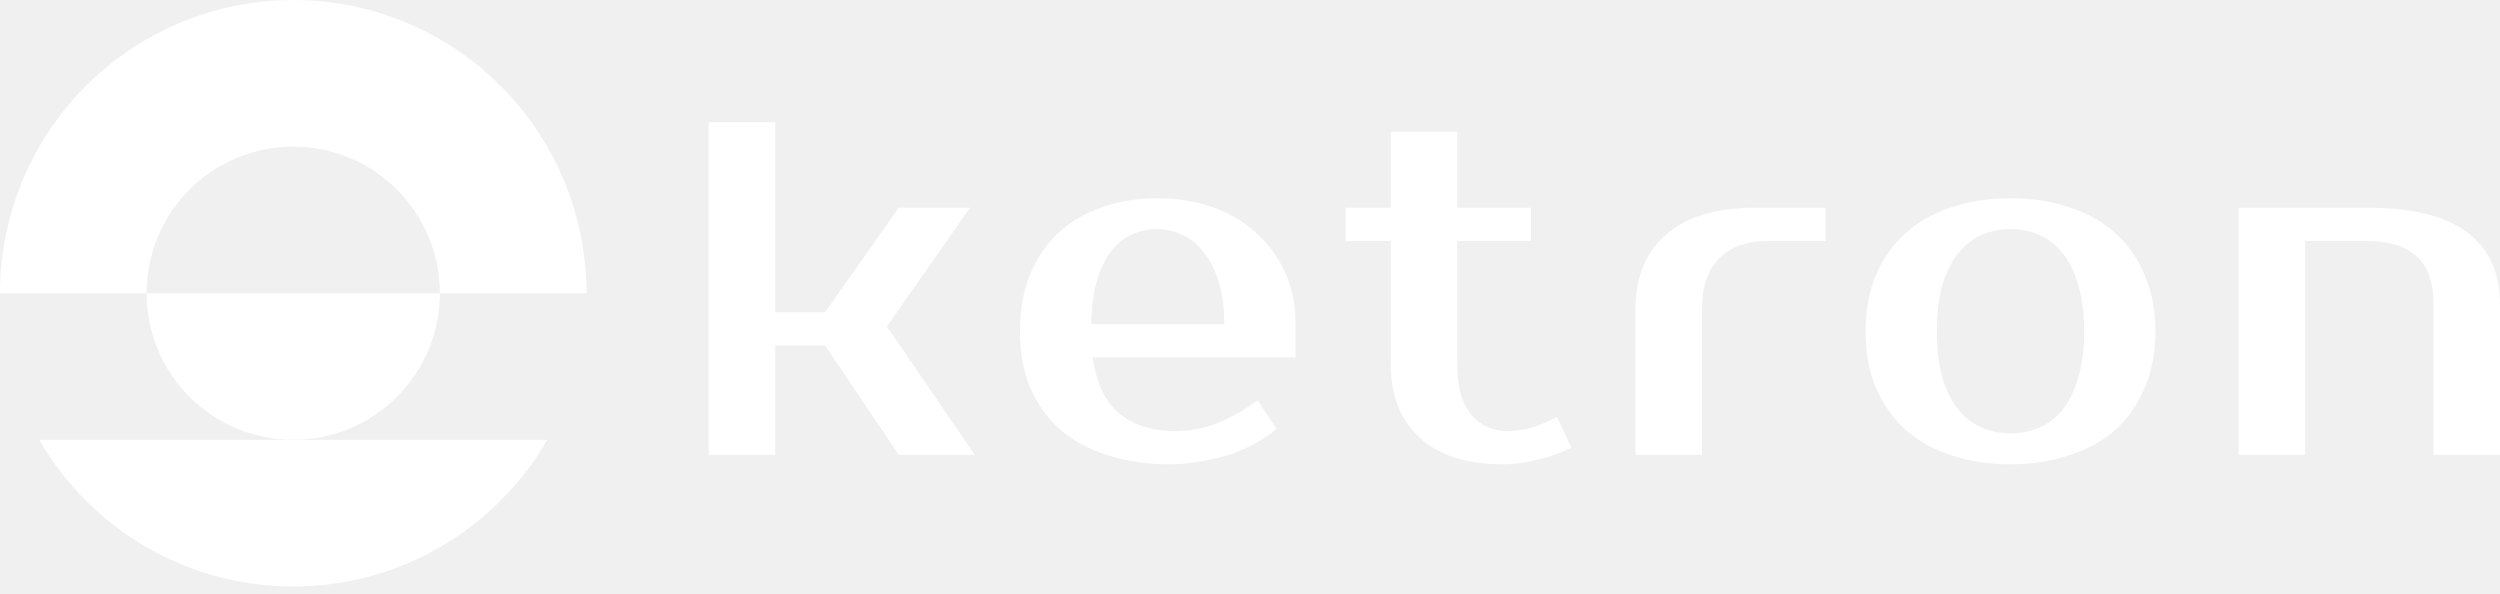
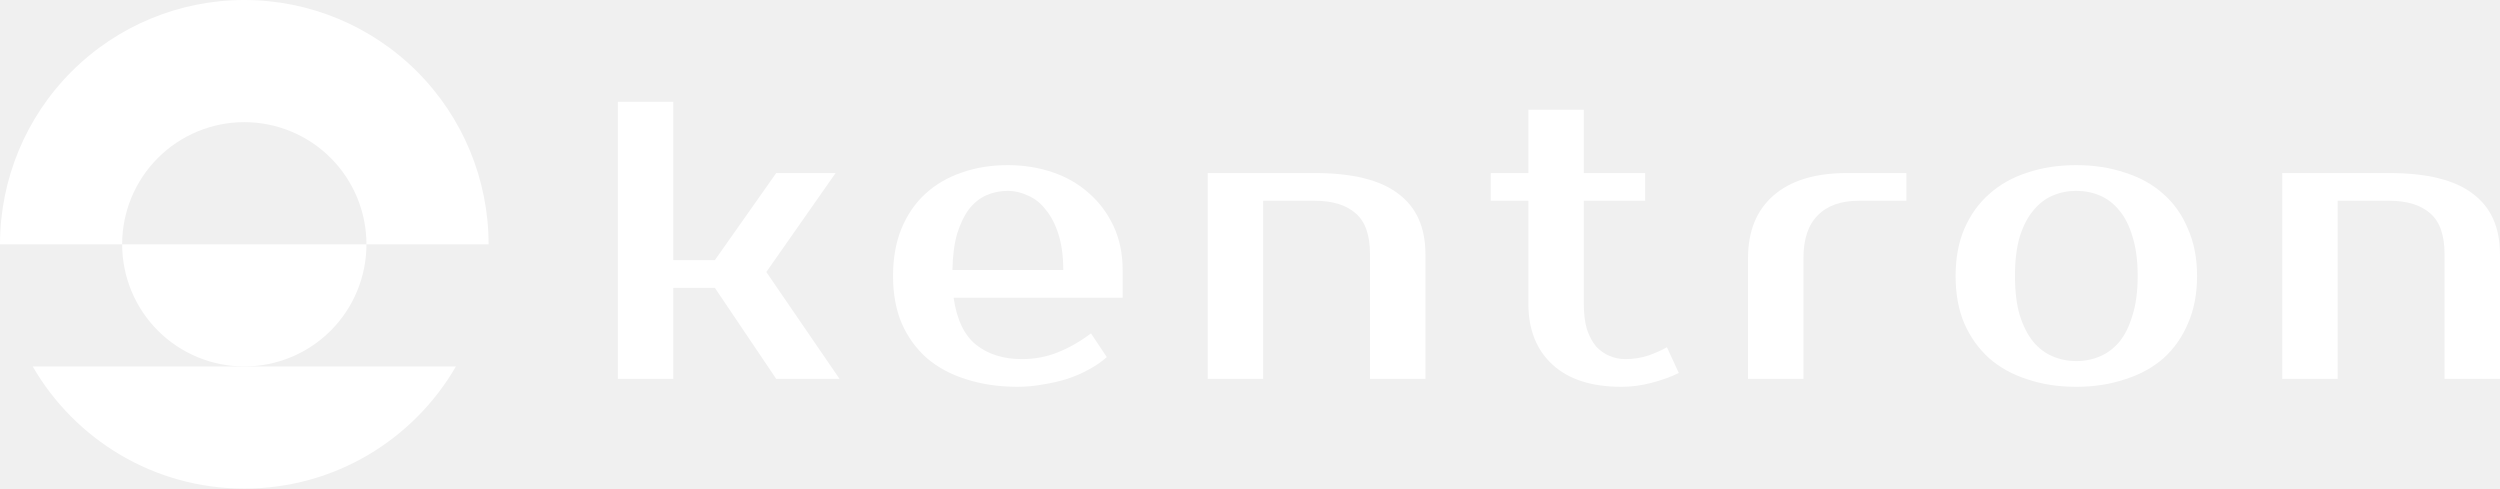
- <svg xmlns="http://www.w3.org/2000/svg" width="160" height="38" viewBox="0 0 160 38" fill="none">
-   <path d="M52.806 22.113H49.613V29.107H45.355V7.82H49.613V19.984H52.806L57.519 13.294H62.081L56.759 20.896L62.385 29.107H57.519L52.806 22.113Z" fill="white" />
-   <path d="M75.161 27.587C76.154 27.587 77.077 27.415 77.928 27.07C78.8 26.725 79.651 26.239 80.483 25.61L81.699 27.435C81.314 27.779 80.858 28.094 80.331 28.378C79.824 28.661 79.266 28.905 78.658 29.107C78.07 29.29 77.452 29.432 76.803 29.533C76.154 29.655 75.506 29.715 74.857 29.715C73.417 29.715 72.1 29.523 70.903 29.138C69.728 28.773 68.724 28.236 67.893 27.526C67.062 26.796 66.413 25.904 65.947 24.85C65.501 23.796 65.278 22.579 65.278 21.201C65.278 19.842 65.49 18.636 65.916 17.582C66.362 16.507 66.97 15.615 67.741 14.906C68.531 14.176 69.464 13.628 70.539 13.264C71.613 12.878 72.799 12.686 74.097 12.686C75.313 12.686 76.459 12.868 77.533 13.233C78.608 13.598 79.54 14.135 80.331 14.845C81.121 15.534 81.75 16.375 82.216 17.369C82.683 18.362 82.916 19.488 82.916 20.744V22.873H69.93C70.174 24.556 70.751 25.762 71.664 26.492C72.596 27.222 73.762 27.587 75.161 27.587ZM74.097 14.662C73.509 14.662 72.961 14.774 72.454 14.997C71.948 15.22 71.502 15.575 71.116 16.061C70.751 16.548 70.447 17.176 70.204 17.947C69.981 18.717 69.859 19.65 69.839 20.744H78.354C78.354 19.69 78.232 18.778 77.989 18.008C77.746 17.237 77.421 16.609 77.016 16.122C76.631 15.615 76.175 15.25 75.647 15.027C75.141 14.784 74.624 14.662 74.097 14.662Z" fill="white" />
-   <path d="M89.01 15.423H86.121V13.294H89.01V8.428H93.267V13.294H97.981V15.423H93.267V23.329C93.267 24.1 93.348 24.759 93.51 25.306C93.693 25.833 93.926 26.269 94.21 26.614C94.514 26.938 94.859 27.181 95.244 27.343C95.629 27.506 96.034 27.587 96.46 27.587C97.068 27.587 97.656 27.496 98.224 27.313C98.792 27.11 99.268 26.898 99.653 26.674L100.566 28.651C99.957 28.955 99.258 29.209 98.467 29.411C97.697 29.614 96.926 29.715 96.156 29.715C93.865 29.715 92.101 29.148 90.865 28.013C89.628 26.877 89.01 25.316 89.01 23.329V15.423Z" fill="white" />
-   <path d="M116.832 15.423H113.182C111.804 15.423 110.749 15.798 110.02 16.548C109.29 17.278 108.925 18.372 108.925 19.832V29.107H104.667V19.832C104.667 17.764 105.316 16.163 106.614 15.027C107.931 13.872 109.817 13.294 112.27 13.294H116.832V15.423Z" fill="white" />
-   <path d="M128.671 27.739C129.32 27.739 129.928 27.617 130.496 27.374C131.064 27.131 131.56 26.756 131.986 26.249C132.412 25.722 132.746 25.043 132.99 24.211C133.253 23.38 133.385 22.377 133.385 21.201C133.385 20.025 133.253 19.021 132.99 18.19C132.746 17.359 132.412 16.69 131.986 16.183C131.56 15.656 131.064 15.271 130.496 15.027C129.928 14.784 129.32 14.662 128.671 14.662C128.023 14.662 127.414 14.784 126.847 15.027C126.279 15.271 125.782 15.656 125.357 16.183C124.931 16.69 124.586 17.359 124.323 18.19C124.079 19.021 123.958 20.025 123.958 21.201C123.958 22.377 124.079 23.38 124.323 24.211C124.586 25.043 124.931 25.722 125.357 26.249C125.782 26.756 126.279 27.131 126.847 27.374C127.414 27.617 128.023 27.739 128.671 27.739ZM128.671 12.686C130.03 12.686 131.277 12.878 132.412 13.264C133.568 13.628 134.551 14.176 135.362 14.906C136.173 15.615 136.801 16.507 137.247 17.582C137.713 18.636 137.947 19.842 137.947 21.201C137.947 22.579 137.713 23.796 137.247 24.85C136.801 25.904 136.173 26.796 135.362 27.526C134.551 28.236 133.568 28.773 132.412 29.138C131.277 29.523 130.03 29.715 128.671 29.715C127.293 29.715 126.036 29.523 124.901 29.138C123.765 28.773 122.792 28.236 121.981 27.526C121.17 26.796 120.532 25.904 120.065 24.85C119.619 23.796 119.396 22.579 119.396 21.201C119.396 19.842 119.619 18.636 120.065 17.582C120.532 16.507 121.17 15.615 121.981 14.906C122.792 14.176 123.765 13.628 124.901 13.264C126.036 12.878 127.293 12.686 128.671 12.686Z" fill="white" />
-   <path d="M160 29.107H155.743V19.528C155.743 18.068 155.378 17.024 154.648 16.396C153.918 15.747 152.864 15.423 151.485 15.423H147.532V29.107H143.274V13.294H151.485C154.384 13.294 156.523 13.821 157.902 14.875C159.301 15.909 160 17.46 160 19.528V29.107Z" fill="white" />
-   <path d="M0 18.768C4.35145e-07 13.79 1.977 9.017 5.497 5.497C9.017 1.977 13.79 1.72073e-06 18.768 0C23.745 -1.72073e-06 28.519 1.977 32.038 5.497C35.558 9.016 37.535 13.79 37.535 18.768L28.151 18.768C28.151 16.279 27.163 13.892 25.403 12.132C23.643 10.372 21.256 9.384 18.768 9.384C16.279 9.384 13.892 10.372 12.132 12.132C10.372 13.892 9.384 16.279 9.384 18.768H0Z" fill="white" />
-   <path d="M28.151 18.768C28.151 21.256 27.163 23.643 25.403 25.403C23.643 27.163 21.256 28.151 18.768 28.151C16.279 28.151 13.892 27.163 12.132 25.403C10.372 23.643 9.384 21.256 9.384 18.768L28.151 18.768Z" fill="white" />
-   <path fill-rule="evenodd" clip-rule="evenodd" d="M2.511 28.151H35.024C31.779 33.761 25.714 37.535 18.768 37.535C11.821 37.535 5.756 33.761 2.511 28.151Z" fill="white" />
+ <svg xmlns="http://www.w3.org/2000/svg" width="2456" height="480" viewBox="0 0 2456 480" fill="none">
+   <path d="M0 240C5.56463e-06 176.348 25.286 115.303 70.294 70.294C115.303 25.286 176.348 2.20047e-05 240 0C303.652 -2.20047e-05 364.697 25.286 409.706 70.294C454.714 115.303 480 176.348 480 240L360 240C360 208.174 347.357 177.651 324.853 155.147C302.348 132.643 271.826 120 240 120C208.174 120 177.652 132.643 155.147 155.147C132.643 177.652 120 208.174 120 240H0Z" fill="white" />
+   <path d="M360 240C360 271.826 347.357 302.348 324.853 324.853C302.348 347.357 271.826 360 240 360C208.174 360 177.652 347.357 155.147 324.853C132.643 302.348 120 271.826 120 240L360 240Z" fill="white" />
+   <path fill-rule="evenodd" clip-rule="evenodd" d="M32.108 360H447.892C406.395 431.736 328.834 480 240 480C151.166 480 73.605 431.736 32.108 360Z" fill="white" />
+   <path d="M702.278 282.778H661.444V372.222H607V100H661.444V255.556H702.278L762.556 170H820.889L752.833 267.222L824.778 372.222H762.556L702.278 282.778Z" fill="white" />
+   <path d="M1003.71 352.778C1016.42 352.778 1028.21 350.574 1039.1 346.167C1050.25 341.759 1061.14 335.537 1071.77 327.5L1087.32 350.833C1082.4 355.241 1076.56 359.259 1069.82 362.889C1063.34 366.518 1056.21 369.63 1048.43 372.222C1040.92 374.556 1033.01 376.37 1024.71 377.667C1016.42 379.222 1008.12 380 999.823 380C981.416 380 964.564 377.537 949.268 372.611C934.231 367.944 921.397 361.074 910.768 352C900.138 342.667 891.842 331.259 885.879 317.778C880.175 304.296 877.323 288.741 877.323 271.111C877.323 253.741 880.046 238.315 885.49 224.833C891.194 211.093 898.971 199.685 908.823 190.611C918.934 181.278 930.86 174.278 944.601 169.611C958.342 164.685 973.509 162.222 990.101 162.222C1005.66 162.222 1020.3 164.556 1034.05 169.222C1047.79 173.889 1059.71 180.759 1069.82 189.833C1079.93 198.648 1087.97 209.407 1093.93 222.111C1099.9 234.815 1102.88 249.204 1102.88 265.278V292.5H936.823C939.934 314.019 947.323 329.444 958.99 338.778C970.916 348.111 985.823 352.778 1003.71 352.778ZM990.101 187.5C982.583 187.5 975.583 188.926 969.101 191.778C962.62 194.63 956.916 199.167 951.99 205.389C947.323 211.611 943.434 219.648 940.323 229.5C937.471 239.352 935.916 251.278 935.657 265.278H1044.55C1044.55 251.796 1042.99 240.13 1039.88 230.278C1036.77 220.426 1032.62 212.389 1027.43 206.167C1022.51 199.685 1016.68 195.019 1009.93 192.167C1003.45 189.056 996.842 187.5 990.101 187.5Z" fill="white" />
+   <path d="M1400.35 372.222H1345.9V249.722C1345.9 231.056 1341.24 217.704 1331.9 209.667C1322.57 201.37 1309.09 197.222 1291.46 197.222H1240.9V372.222H1186.46V170H1291.46C1328.53 170 1355.89 176.741 1373.52 190.222C1391.4 203.444 1400.35 223.278 1400.35 249.722V372.222Z" fill="white" />
+   <path d="M1501.47 197.222H1464.53V170H1501.47V107.778H1555.92V170H1616.2V197.222H1555.92V298.333C1555.92 308.185 1556.96 316.611 1559.03 323.611C1561.36 330.352 1564.35 335.926 1567.97 340.333C1571.86 344.481 1576.27 347.593 1581.2 349.667C1586.12 351.741 1591.31 352.778 1596.75 352.778C1604.53 352.778 1612.05 351.611 1619.31 349.278C1626.57 346.685 1632.66 343.963 1637.59 341.111L1649.25 366.389C1641.47 370.278 1632.53 373.519 1622.42 376.111C1612.57 378.704 1602.72 380 1592.86 380C1563.57 380 1541.01 372.741 1525.2 358.222C1509.38 343.704 1501.47 323.741 1501.47 298.333V197.222Z" fill="white" />
+   <path d="M1872.82 197.222H1826.15C1808.52 197.222 1795.04 202.019 1785.71 211.611C1776.37 220.944 1771.71 234.944 1771.71 253.611V372.222H1717.26V253.611C1717.26 227.167 1725.56 206.685 1742.15 192.167C1759 177.389 1783.11 170 1814.48 170H1872.82V197.222Z" fill="white" />
+   <path d="M2039.78 354.722C2048.08 354.722 2055.86 353.167 2063.12 350.056C2070.37 346.944 2076.73 342.148 2082.17 335.667C2087.62 328.926 2091.89 320.241 2095 309.611C2098.37 298.981 2100.06 286.148 2100.06 271.111C2100.06 256.074 2098.37 243.241 2095 232.611C2091.89 221.981 2087.62 213.426 2082.17 206.944C2076.73 200.204 2070.37 195.278 2063.12 192.167C2055.86 189.056 2048.08 187.5 2039.78 187.5C2031.49 187.5 2023.71 189.056 2016.45 192.167C2009.19 195.278 2002.84 200.204 1997.39 206.944C1991.95 213.426 1987.54 221.981 1984.17 232.611C1981.06 243.241 1979.5 256.074 1979.5 271.111C1979.5 286.148 1981.06 298.981 1984.17 309.611C1987.54 320.241 1991.95 328.926 1997.39 335.667C2002.84 342.148 2009.19 346.944 2016.45 350.056C2023.71 353.167 2031.49 354.722 2039.78 354.722ZM2039.78 162.222C2057.15 162.222 2073.1 164.685 2087.62 169.611C2102.39 174.278 2114.97 181.278 2125.34 190.611C2135.71 199.685 2143.74 211.093 2149.45 224.833C2155.41 238.315 2158.39 253.741 2158.39 271.111C2158.39 288.741 2155.41 304.296 2149.45 317.778C2143.74 331.259 2135.71 342.667 2125.34 352C2114.97 361.074 2102.39 367.944 2087.62 372.611C2073.1 377.537 2057.15 380 2039.78 380C2022.15 380 2006.08 377.537 1991.56 372.611C1977.04 367.944 1964.6 361.074 1954.23 352C1943.86 342.667 1935.69 331.259 1929.73 317.778C1924.02 304.296 1921.17 288.741 1921.17 271.111C1921.17 253.741 1924.02 238.315 1929.73 224.833C1935.69 211.093 1943.86 199.685 1954.23 190.611C1964.6 181.278 1977.04 174.278 1991.56 169.611C2006.08 164.685 2022.15 162.222 2039.78 162.222Z" fill="white" />
+   <path d="M2455.97 372.222H2401.52V249.722C2401.52 231.056 2396.86 217.704 2387.52 209.667C2378.19 201.37 2364.71 197.222 2347.08 197.222H2296.52V372.222H2242.08V170H2347.08C2384.15 170 2411.51 176.741 2429.14 190.222C2447.02 203.444 2455.97 223.278 2455.97 249.722V372.222Z" fill="white" />
</svg>
